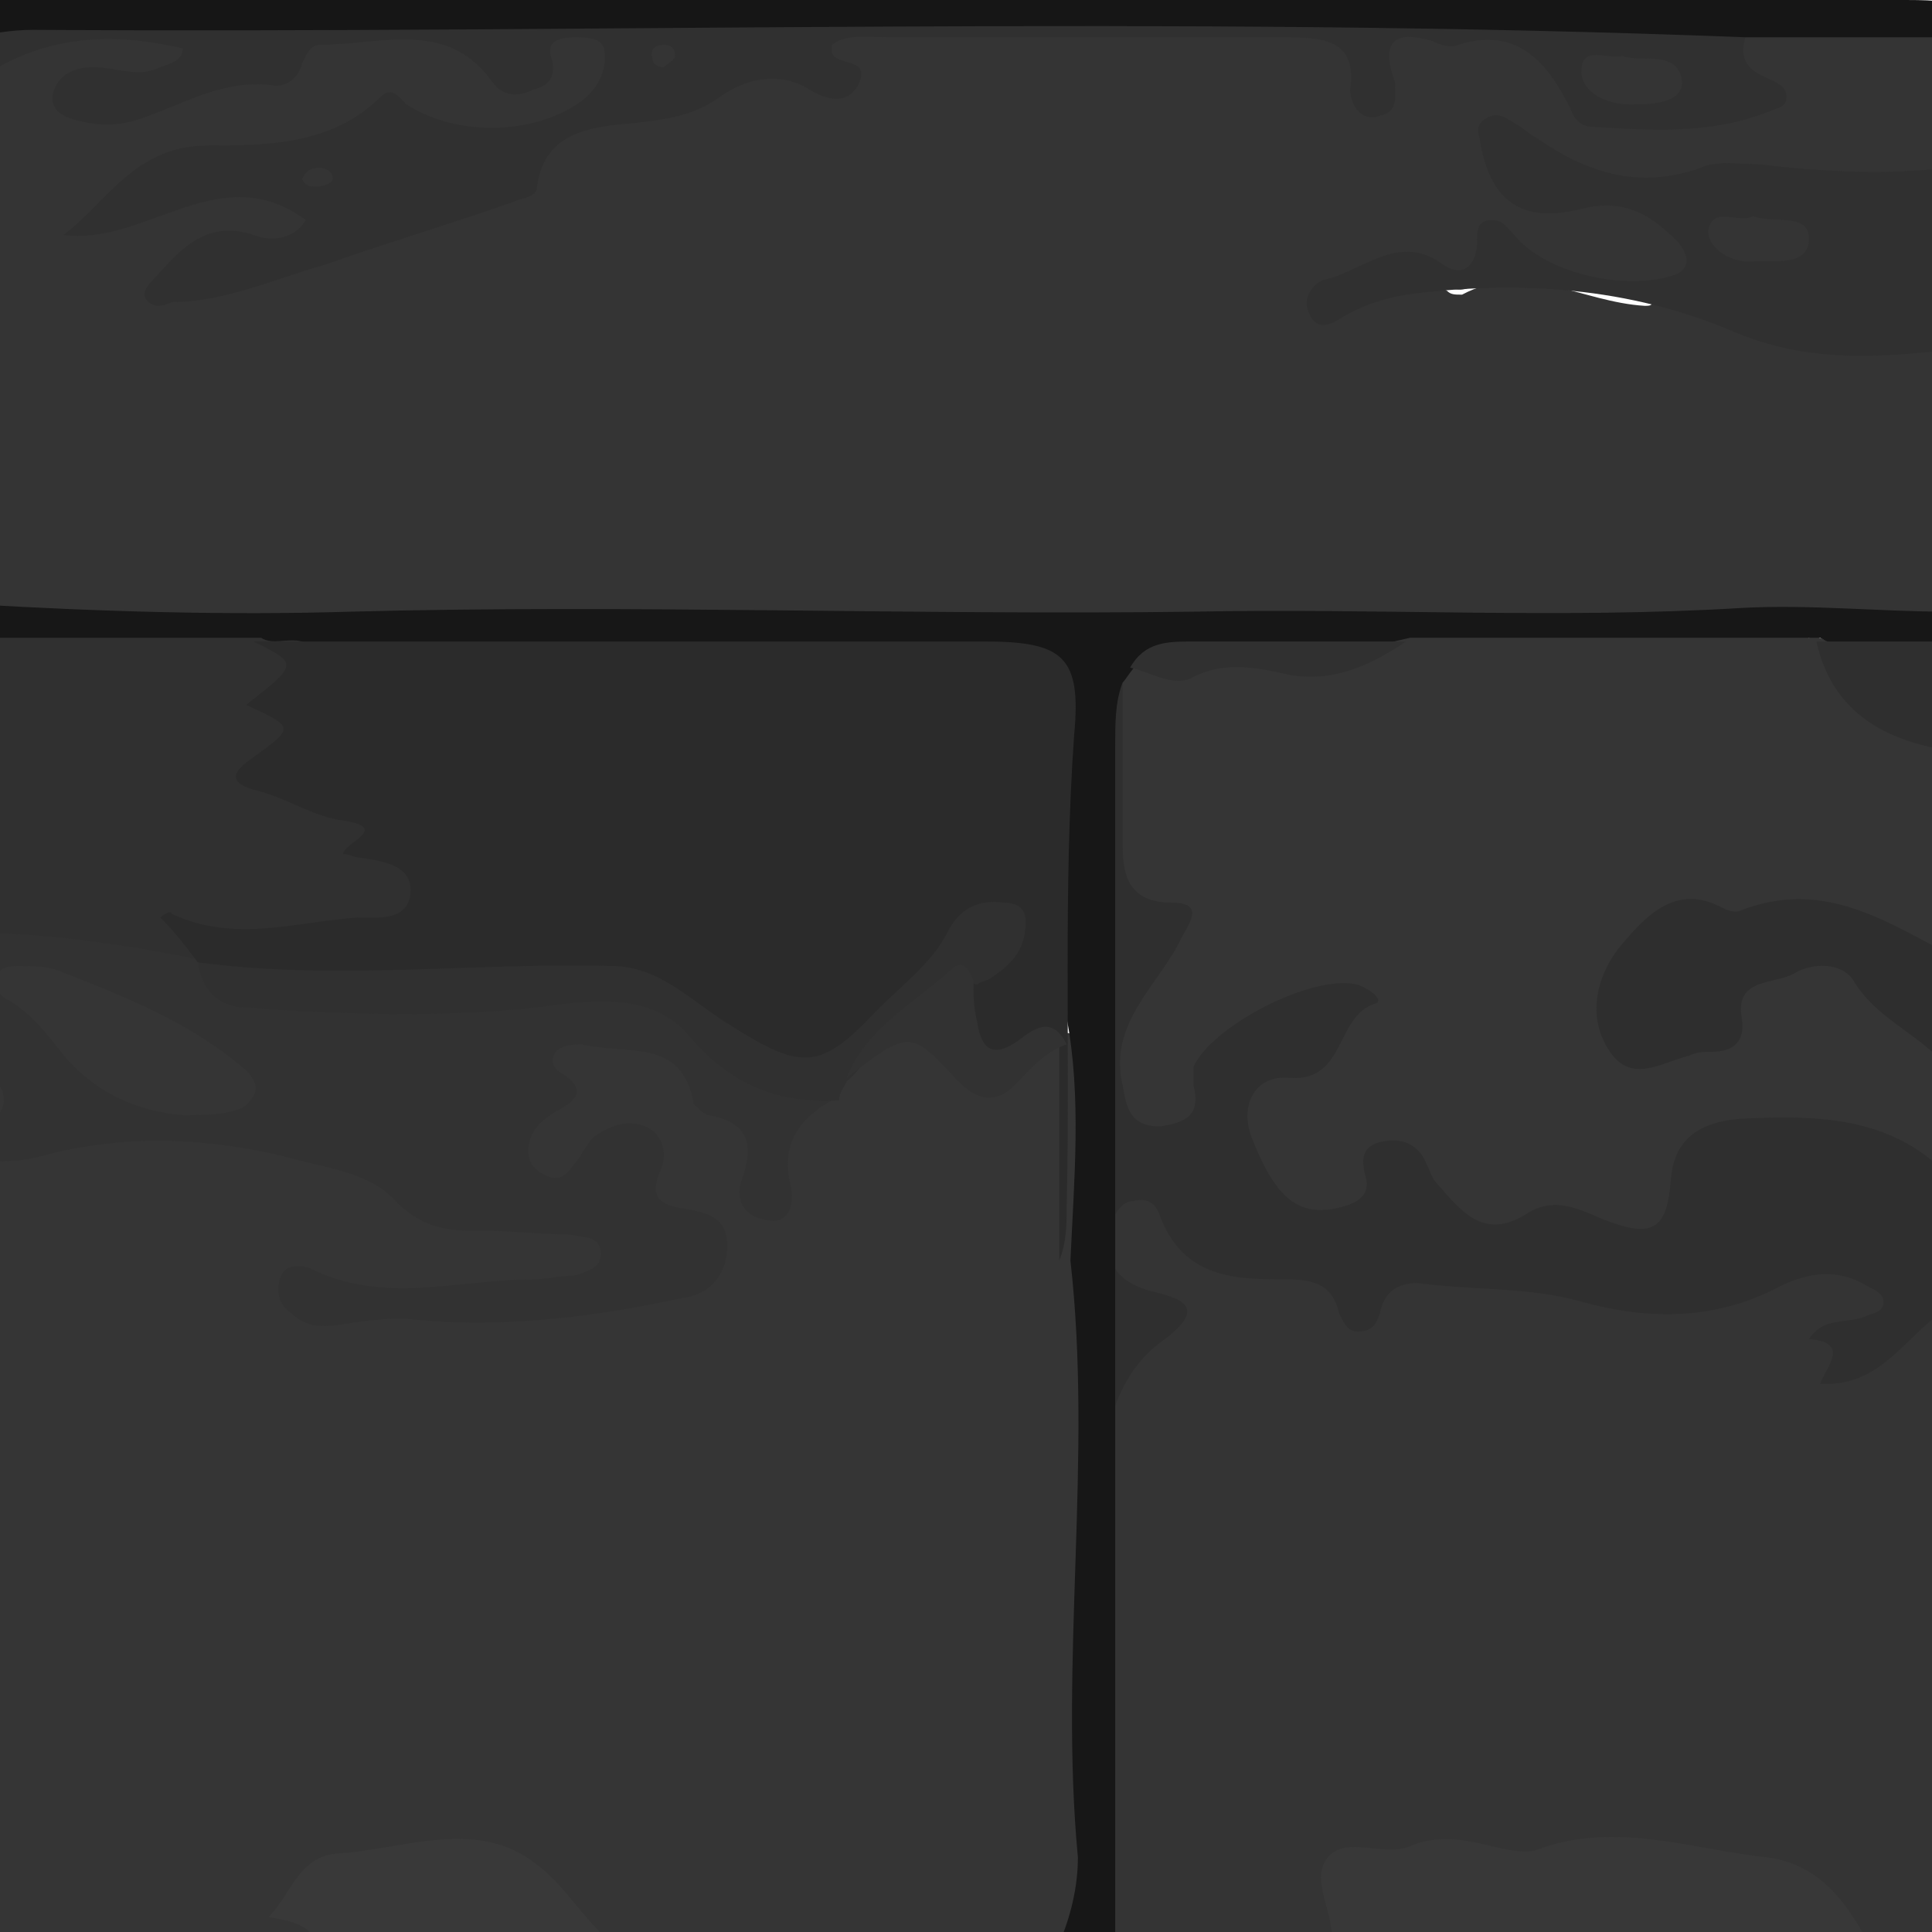
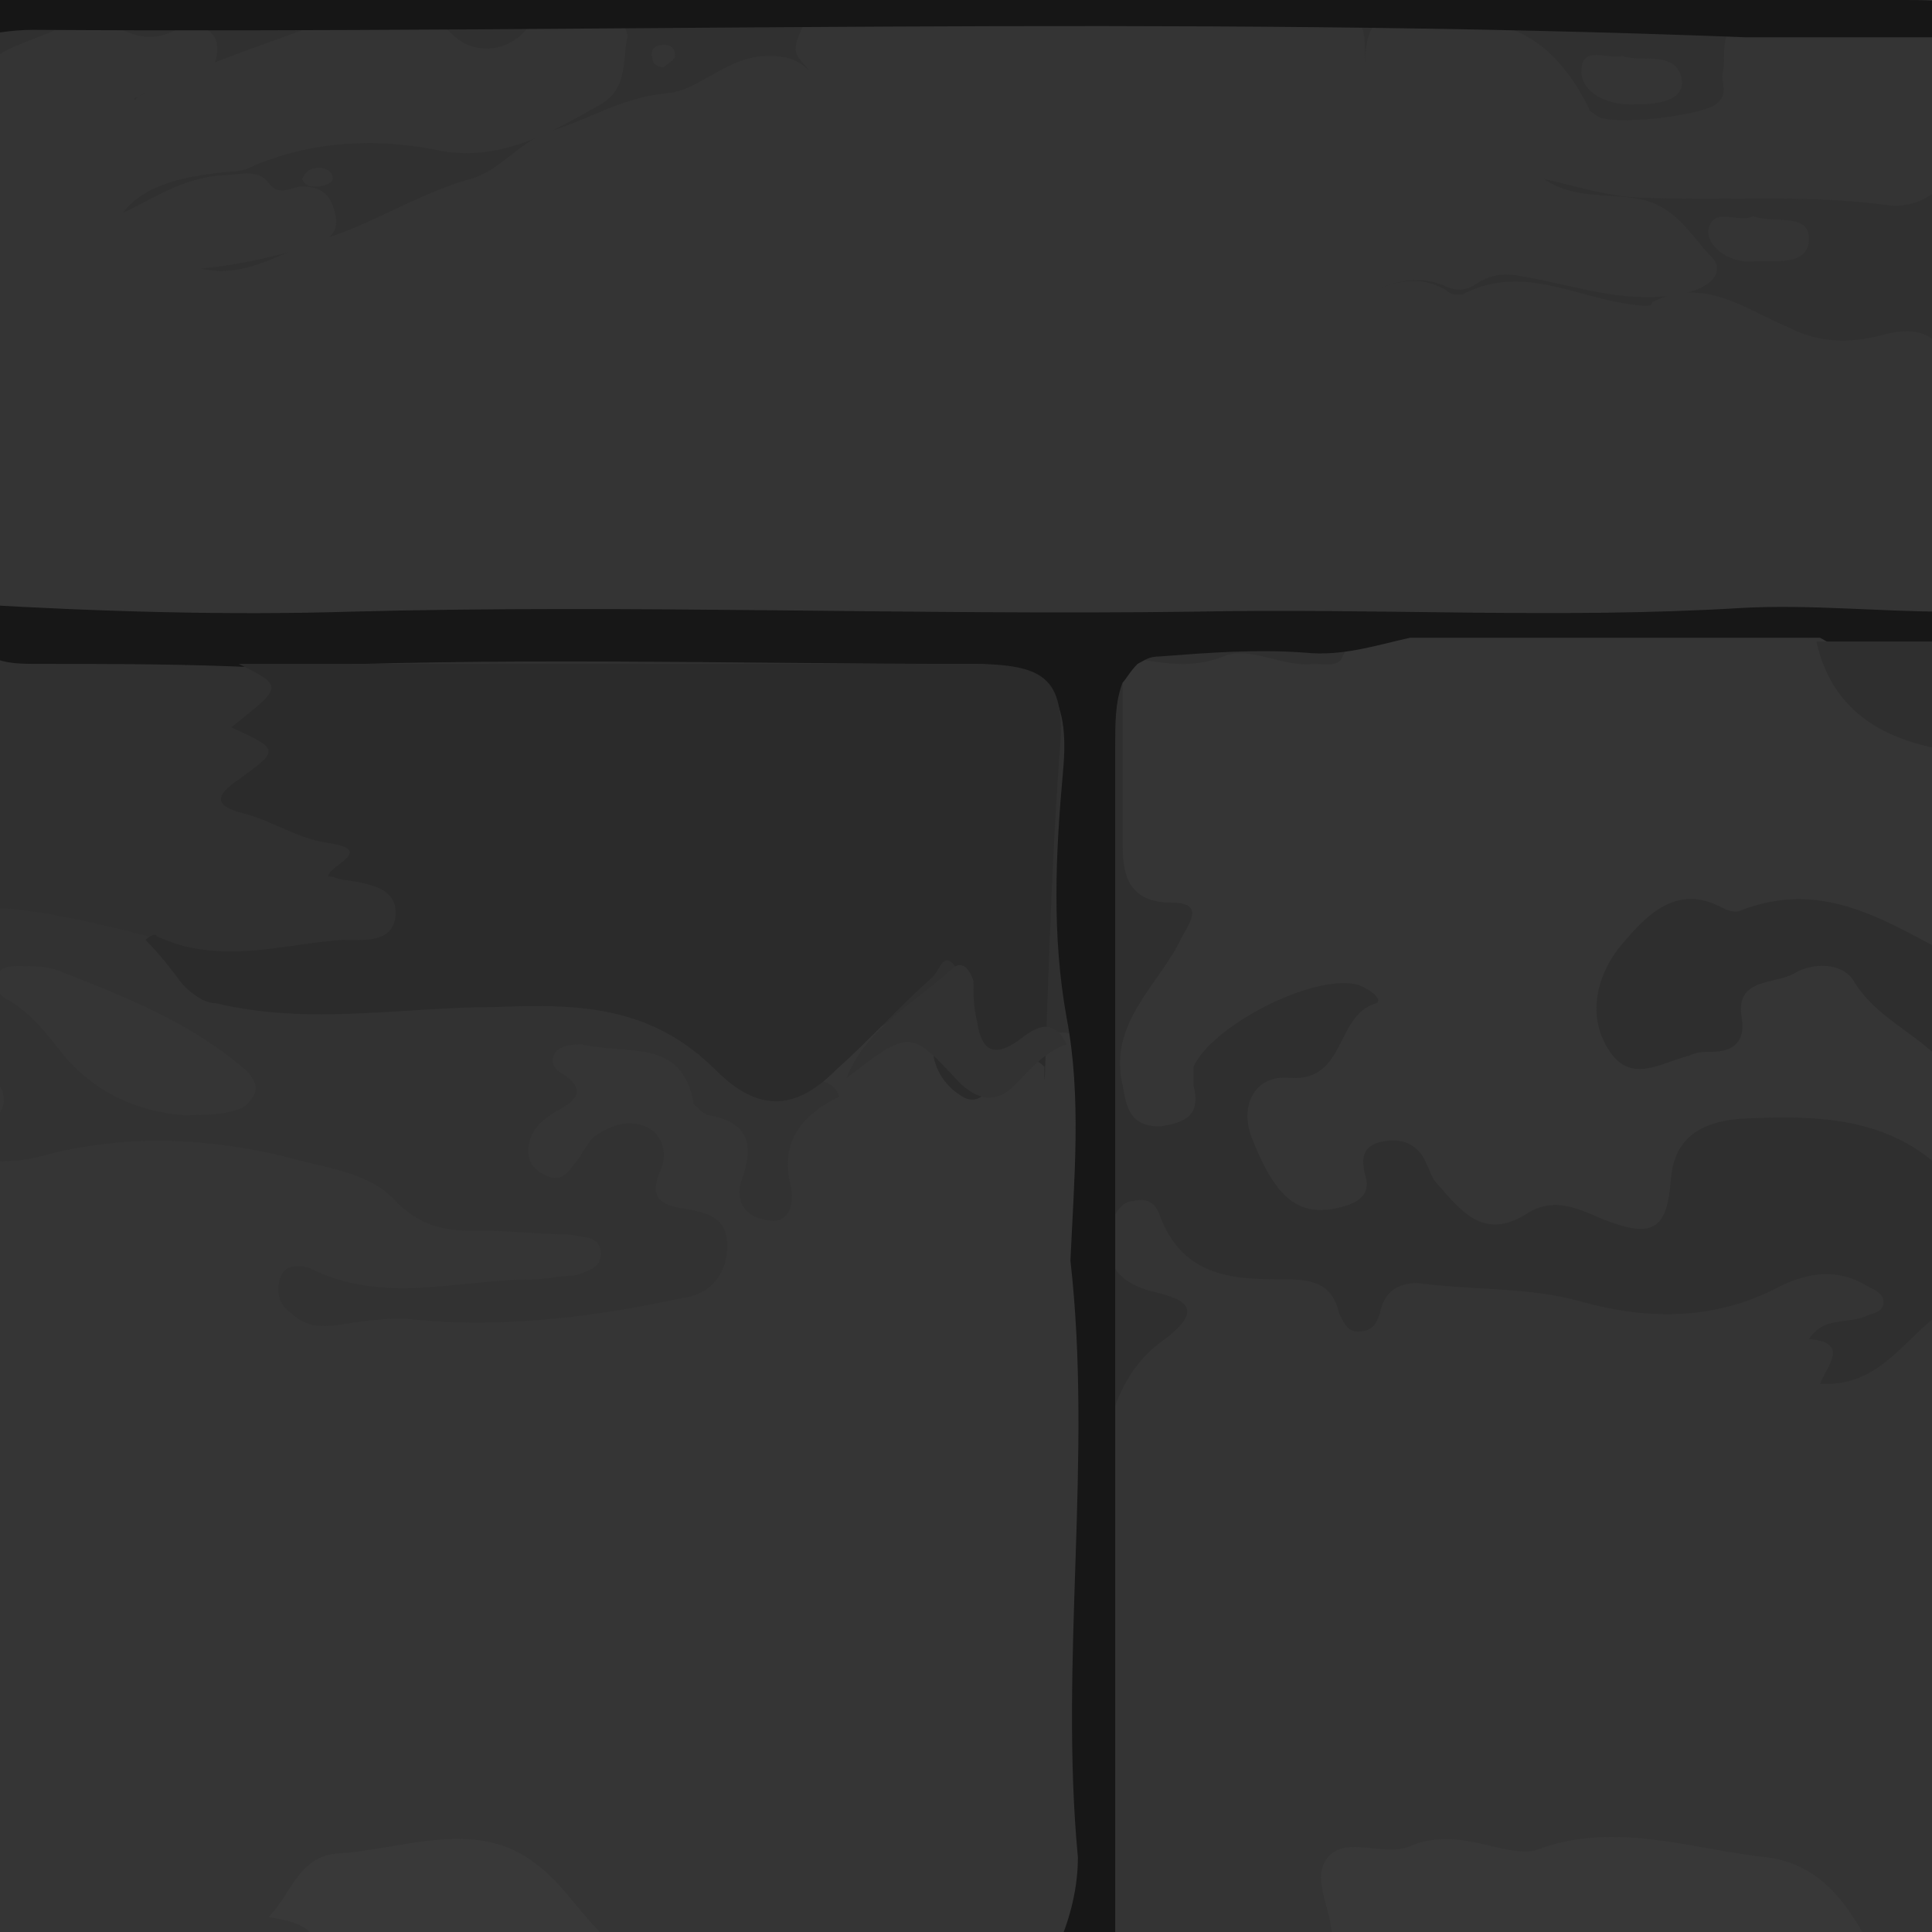
<svg xmlns="http://www.w3.org/2000/svg" version="1.1" id="Capa_1" x="0px" y="0px" viewBox="0 0 51.8 51.8" style="enable-background:new 0 0 51.8 51.8;" xml:space="preserve">
  <style type="text/css">
- 	.st0{fill:#343434;}
- 	.st1{fill:#353535;}
- 	.st2{fill:#323232;}
- 	.st3{fill:#2F2F2F;}
- 	.st4{fill:#303030;}
+ 	.st0{fill:#303030;}
+ 	.st1{fill:#343434;}
+ 	.st2{fill:#353535;}
+ 	.st3{fill:#323232;}
+ 	.st4{fill:#2F2F2F;}
	.st5{fill:#171717;}
	.st6{fill:#161616;}
	.st7{fill:#383838;}
	.st8{fill:#2E2E2E;}
	.st9{fill:#393939;}
	.st10{fill:#2B2B2B;}
</style>
-   <g>
-     <path class="st0" d="M52.1,9.4c0,2.3,0,4.7,0,7c-1,0.7-2.1,0.3-3.1,0.3c-3.8,0-7.6,0-11.5,0c-2.5,0-5.1,0-7.6,0.2   c-1.7,0.1-3.4-0.1-5.2-0.2c-3.8-0.1-7.7-0.1-11.5,0c-3.9,0-7.9,0.1-11.8,0c-0.8,0-1.6,0.2-2.2-0.5c0-4.6,0-9.2,0-13.7   c0.4-1.4,1.9-1.3,2.8-2c0.2-0.1,0.6-0.1,0.8,0C3.5,1,4.1,1.2,4.9,0.7c0.3-0.2,0.8,0.1,0.9,0.4c0.1,0.5-0.1,0.9-0.6,1   C4.6,2.3,4,2.4,3.7,2.6c-0.3,0.1-0.1-0.1-0.1,0c0,0.1,0,0.1,0.1,0c1.5-0.8,3.1-1.3,4.7-1.9C9,0.6,9.8,0.6,10.5,0.4   c0.6-0.1,1.1-0.1,1.6,0.5c0.6,0.6,1.5,0.5,2-0.1c0.6-0.8,1.4-0.3,2.1-0.4c0.4,0,0.7,0.4,0.6,0.7c-0.1,0.6,0,1.3-0.7,1.7   c-1.4,0.8-2.8,1.6-4.5,1.2c-1.6-0.3-3.2-0.2-4.7,0.4C6.7,4.5,6.5,4.6,6.2,4.6C5.1,4.7,3.9,4.9,3.3,5.7c0.7-0.3,1.5-0.9,2.6-1   c0.5,0,1-0.2,1.3,0.2C7.5,5.3,7.8,5,8.1,5c0.6,0,0.8,0.3,0.9,0.8c0.1,0.5-0.3,0.7-0.7,0.8c-1,0.3-1.9,0.5-2.9,0.6   c1.2,0.3,2.2-0.5,3.3-0.8c1.3-0.4,2.5-1.2,3.9-1.6c0.8-0.2,1.3-1,2.2-1.3c1-0.3,1.9-0.9,3.1-1c0.9-0.1,1.6-1,2.7-1   c0.5,0,0.8,0.1,1.1,0.4c-0.2-0.3-0.5-0.4-0.3-0.9c0.2-0.6,0.6-0.6,1.1-0.6c2.8,0.1,5.7,0,8.5,0c1.4,0,2.8,0,4.1,0   c1.5,0,1.5,0,1.5,1.4c0-1.2,0.3-1.5,1.5-1.2c0.2,0,0.4,0.1,0.6,0.1c1.9-0.4,3.1,0.6,3.9,2.2c0,0.1,0.1,0.1,0.2,0.2   c0.4,0.3,2.8,0,3.2-0.3c0.4-0.3,0.1-0.6,0.2-0.9c0.1-0.5-0.2-1.3,0.8-1.3c1.3,0.1,2.6,0,3.9,0c0.5,0,1,0,1.4,0.5c0,1.2,0,2.4,0,3.6   c-0.4,0.6-1.1,0.9-1.7,0.8c-2.2-0.3-4.3-0.1-6.5-0.2c-0.9,0-1.8-0.3-2.7-0.5c0.7,0.5,1.6,0.4,2.3,0.5c1.2,0.1,1.6,1,2.2,1.6   c0.3,0.3,0.1,0.7-0.5,0.9c-1.4,0.4-2.7,0-4.1-0.3c-0.6-0.1-1.1-0.3-1.7,0.1c-0.3,0.2-0.5,0.2-0.8,0.1c-0.8-0.4-1.5-0.1-2.3,0.2   c0.8-0.3,1.5-0.6,2.3-0.1c0.1,0.1,0.2,0.1,0.4,0.1c1.7-0.9,3.2,0.2,4.9,0.3c0.1,0,0.2,0,0.2-0.1c1.4-0.7,2.5,0.2,3.7,0.7   c0.8,0.4,1.6,0.4,2.4,0.2C51.1,8.8,51.7,8.8,52.1,9.4z" />
-     <path class="st1" d="M8.5,52.1c-2.9,0-5.7,0-8.6,0c-0.6,0-0.8-0.1-0.8-0.7c0-6.7,0-13.3,0-20c0.2-0.2,0.3-0.6,0.7-0.7   c2-0.2,4-0.6,6-0.3c0.1,0,0.3,0,0.4,0c1.7-0.4,3.1,0.5,4.4,1.2c1.4,0.9,2.9,0.9,4.4,1.1c0.1,0,0.2,0,0.4,0c0.7,0.1,1.6-0.2,1.7,0.9   c0.1,0.7-0.8,1.4-1.8,1.4c-2,0-4,0.3-6,0.1c1.9,0.2,3.8,0,5.7-0.1c0.9,0,1.8-0.3,2.6-0.7c0.3-0.1,0.5-0.3,0.5-0.6   c0-0.3-0.3-0.4-0.5-0.5c-0.3-0.1-0.7-0.2-0.8-0.5c-0.2-1.1-0.6-1.1-1.5-0.5c-0.8,0.5-1.8-0.1-1.9-1.1c-0.1-1.1,0.6-2,0.7-3.1   c0-0.2,0.3-0.4,0.6-0.5c1-0.4,3.4,0.4,4,1.3c0.2,0.4,0.5,0.6,1,0.7c0.5,0.1,0.5,0.2,0.8,1.6c-0.2-1,0.2-1.7,1.2-2.1   c0.3-0.1,0.5-0.2,0.7-0.4c0.2-0.2,0.3-0.3,0.5-0.5c1.3-1.2,1.9-1.1,2.9,0.3c0.5,0.7,0.9,0.7,1.5,0.1c0.5-0.6,1.1-1.2,1.9-0.5   c0.2,2,0.2,4,0.1,5.9c-0.2,1.9,0.2,3.7,0.1,5.6c-0.2,3.6-0.2,7.3,0,10.9c0,0.8-0.3,1.3-1,1.7c-4,0-8,0-12,0   c-0.4-0.3-0.8-0.4-1.2-0.4c-0.5,0-0.8-0.2-1.1-0.6c-0.5-0.9-1.4-1.1-2.3-1c-0.8,0-1.6,0.3-2.4,0.5c-0.5,0.1-1,0.2-0.5,0.9   C9.1,51.7,8.7,51.9,8.5,52.1z" />
-     <path class="st0" d="M35.7,52.1c-2,0-3.9,0-5.9,0c-0.8-0.6-0.4-1.5-0.5-2.3c-0.1-1.6-0.2-3.1,0-4.7c-0.2-2.4,0.1-4.9,0-7.3   c0-0.4,0.1-0.6,0.4-0.8c1-0.7,0.9-1.6,0-2.2c-1-0.6-0.3-1.5-0.4-2.2c-0.1-0.7,0.7-0.8,1.2-0.9c0.7-0.2,1.2,0.1,1.5,0.7   c0.5,1.2,1.5,1.3,2.6,1.4c3,0.3,6-0.3,9,0.7c1.3,0.4,2.8,0.1,4-0.5c0.9-0.5,1.9-0.6,2.8-0.1c0.4,0.2,1,0.4,1,0.9c0,0.5-0.4,1-1,1.2   c0.3-0.1,0.6-0.4,0.7-0.7c0.3-0.5,0.6-0.3,0.8,0c0,5.2,0.4,10.2,0.4,15.4c0,1,0.4,1.7-0.7,1.5c-0.2,0-1.5,0-1.8,0   c-2.6-2-5.4-2.6-8.6-1.9c-0.5,0.1-1.1,0.1-1.6,0c-0.8-0.2-1.5-0.1-2.3,0c-0.7,0.1-1.2,0.4-1.4,1.1C36.2,51.7,36,51.9,35.7,52.1z" />
-     <path class="st1" d="M52.1,28.5c0,0.9,0,1.8,0,2.7c-0.4,0.6-0.8,0.4-1.2,0.1c-1.1-0.6-2.4-0.8-3.7-0.6c-0.8,0.1-1.3,0.5-1.4,1.4   c-0.1,1.3-1.2,2-2.4,1.5c-1-0.4-1.9-0.5-2.9,0c-0.7,0.4-1.2-0.2-1.7-0.6c-0.5-0.5-0.8-1-1.7-0.2c-1.1,1-2.7,0.5-3.5-0.8   c-0.2-0.3-0.4-0.6-0.5-0.9c-0.5-0.9-0.2-1.9,0.7-2.5c0.6-0.4,1.3-0.5,1.5-1.2c-1.1,0.6-2.2,1.2-2.5,2.6c-0.1,0.7-1.2,1.2-2.2,1.1   c-0.7-0.1-1.4-0.3-1.3-1.3c0.1-0.6,0.1-1.3,0-2c-0.1-0.5,0-0.8,0.6-1.1c0.7-0.3,0.9-1.4,0.3-1.7c-1.2-0.7-0.9-1.8-0.8-2.7   c0.1-1.4-0.1-2.8,0.3-4.1c0-0.2,0.2-0.4,0.3-0.6c0.9,0.1,1.8,0.4,2.8,0c0.7-0.3,1.6,0.3,2.4,0.2c0.3,0,0.7,0.1,0.8-0.2   c0.4-1,1.1-0.7,1.8-0.6c3.3-0.1,6.6,0.1,9.9,0c0.2,0,0.5-0.1,0.8,0.1c0.2-0.1,0.5,0.1,0.5,0.1c0.7,1.4,2.1,2.1,3.1,3.1   c0,1.8,0,3.5,0,5.3c-0.5,0.4-1,0.4-1.4,0c-1.1-0.8-2.2-1-3.4-0.5c-0.4,0.2-0.8,0-1.2,0c-0.9-0.1-1.6,0.3-2,1.1   c-0.3,0.5-0.5,1.1,0.1,1.5c0.6,0.4,1.3,0.1,1.7-0.5c0.3-0.5,0.6-1,1.2-1.2c2.5-0.9,3.4-0.5,4.6,1.9C51.8,27.8,51.9,28.2,52.1,28.5z   " />
-     <path class="st2" d="M22.5,29.4c-1,0.5-1.6,1.2-1.3,2.4c0.1,0.4,0,1.1-0.7,0.9c-0.6-0.1-0.8-0.6-0.6-1.1c0.3-0.9,0.2-1.5-0.9-1.7   c-0.1,0-0.3-0.2-0.4-0.3c-0.3-1.8-1.8-1.3-3-1.6c-0.2,0-0.5,0-0.7,0.2c-0.2,0.3,0,0.5,0.2,0.6c0.6,0.4,0.4,0.7-0.2,1   c-0.3,0.2-0.6,0.4-0.7,0.8c-0.1,0.4,0,0.7,0.4,0.9c0.4,0.2,0.6,0,0.8-0.3c0.2-0.2,0.3-0.5,0.5-0.7c0.4-0.3,0.9-0.5,1.4-0.3   c0.5,0.2,0.6,0.8,0.4,1.2c-0.3,0.7,0,0.9,0.6,1c0.6,0.1,1.2,0.2,1.2,1c0,0.7-0.4,1.3-1.2,1.4c-2.3,0.5-4.7,0.8-7,0.6   c-0.7-0.1-1.4,0-2.1,0.1c-0.5,0.1-1,0.1-1.4-0.3c-0.3-0.2-0.4-0.5-0.3-0.9c0.1-0.4,0.5-0.4,0.8-0.3c2,1,4,0.3,6,0.3   c0.4,0,0.7-0.1,1.1-0.1c0.3-0.1,0.8-0.2,0.7-0.7c-0.1-0.4-0.5-0.3-0.8-0.4c-0.8,0-1.5-0.1-2.3-0.1c-0.9,0-1.6,0-2.4-0.8   c-0.7-0.8-2-0.9-3-1.2c-2.1-0.5-4.3-0.6-6.5,0c-0.7,0.2-1.4,0.1-2.1,0.2c0-0.4,0-0.8,0-1.2c0.5-0.5,0.5-1,0-1.4c0-1.2,0-2.4,0-3.6   c0.4-0.7,0.9-0.7,1.6-0.6c1.5,0.2,3,0.6,4.5,1c0.2,0.1,0.3,0.2,0.3,0.3c0.1,0.4,0.3,0.6,0.8,0.6c1.8,0.1,3.6,0.1,5.4,0.1   c1.9-0.1,4-0.4,6,0.2c0.6,0.2,0.9,0.7,1.3,1.1c0.7,0.6,1.4,1.4,2.5,1.2C21.9,28.9,22.4,29,22.5,29.4z" />
-     <path class="st3" d="M30.1,18.3c0,1.5,0,3,0,4.4c0,0.8,0.2,1.5,1.3,1.5c0.8,0,0.6,0.4,0.3,0.9c-0.6,1.3-2,2.3-1.6,4   c0.1,0.6,0.2,1.1,1,1.1c0.7-0.1,1.1-0.3,0.9-1.1c0-0.1,0-0.3,0-0.5c0.5-1.1,3.2-2.5,4.4-2.2c0.3,0.1,0.7,0.4,0.5,0.5   c-1.1,0.3-0.8,2.1-2.3,2c-1-0.1-1.4,0.8-1,1.7c0.6,1.5,1.2,2,2.2,1.8c0.5-0.1,1-0.3,0.8-0.9c-0.1-0.4-0.1-0.8,0.5-0.9   c0.5-0.1,0.9,0.1,1.1,0.5c0.1,0.2,0.2,0.5,0.3,0.6c0.7,0.8,1.3,1.6,2.5,0.8c0.7-0.4,1.3-0.1,2,0.2c1.3,0.5,1.7,0.3,1.8-1.1   c0.1-1.1,0.8-1.5,1.8-1.6c1.9-0.1,3.8-0.1,5.3,1.2c0,1.4,0,2.7,0,4.1c-0.9,0.7-1.6,1.9-3.1,1.8c0.2-0.5,0.8-1.1-0.3-1.2   c0.4-0.6,1-0.4,1.5-0.6c0.2-0.1,0.5-0.1,0.5-0.4c0-0.2-0.2-0.3-0.4-0.4c-0.8-0.5-1.6-0.4-2.4,0c-1.7,0.9-3.5,0.9-5.3,0.4   c-1.4-0.4-2.9-0.3-4.4-0.5c-0.6,0-0.9,0.3-1,0.8c-0.1,0.3-0.2,0.5-0.6,0.5c-0.3,0-0.4-0.3-0.5-0.5c-0.2-0.9-0.9-0.9-1.6-0.9   c-1.3,0-2.6-0.1-3.2-1.7c-0.1-0.3-0.3-0.5-0.7-0.4c-0.3,0-0.5,0.3-0.6,0.6c-0.2,0.9,0,1.5,1,1.8c0.8,0.2,1.7,0.4,0.3,1.4   c-0.8,0.6-1.4,1.7-1.4,2.9c0,2,0.3,4-0.2,6c-0.7-0.2-0.6-0.7-0.6-1.2c0-2.4,0.1-4.9,0.1-7.3c-0.1-3.9,0.2-7.7-0.1-11.6   c-0.1-1.9,0.3-3.8,0.2-5.7C29.4,18.7,29.5,18.2,30.1,18.3z" />
-     <path class="st4" d="M46.8,1c-0.2,0.6,0.1,0.9,0.6,1.1c0.2,0.1,0.5,0.2,0.5,0.5c0,0.3-0.3,0.3-0.5,0.4c-1.5,0.6-3.1,0.5-4.7,0.4   c-0.3,0-0.5-0.2-0.6-0.5c-0.6-1.2-1.4-2.2-3-1.7c-0.2,0.1-0.5,0-0.7-0.1c-1-0.3-1.4,0-1,1.1C37.4,2.6,37.5,3,37,3.1   c-0.5,0.2-0.8-0.3-0.8-0.7C36.4,1,35.4,1,34.3,1c-3.5,0-7,0-10.5,0c-0.5,0-1.1-0.1-1.5,0.2c0,0.1,0,0.2,0,0.2   c0.1,0.4,1.1,0.1,0.7,0.9c-0.3,0.5-0.8,0.4-1.3,0.1c-0.8-0.5-1.7-0.3-2.4,0.2c-0.7,0.5-1.4,0.6-2.3,0.7c-1.1,0.1-2.4,0.2-2.6,1.7   c0,0.3-0.4,0.3-0.6,0.4C12.1,6,10.4,6.5,8.7,7.1C7.3,7.5,6,8.1,4.6,8.1C4.4,8.2,4.1,8.3,3.9,8C3.8,7.8,4,7.6,4.2,7.4   c0.7-0.8,1.4-1.5,2.6-1.1c0.5,0.2,1.1,0.1,1.4-0.4C5.9,4.2,3.9,6.6,1.7,6.3c1.2-0.9,1.9-2.4,3.9-2.4c1.5,0,3.3,0,4.6-1.3   c0.3-0.3,0.5,0,0.7,0.2c1.4,0.9,3.5,0.8,4.7-0.1c0.4-0.3,0.7-0.8,0.6-1.4C16.1,1,15.7,1,15.4,1c-0.4,0-0.8,0.1-0.6,0.6   c0.1,0.5-0.1,0.7-0.5,0.8c-0.4,0.2-0.8,0.2-1.1-0.2c-1.2-1.7-3-1-4.6-1c-0.3,0-0.4,0.3-0.5,0.5C8,2.1,7.7,2.3,7.4,2.3   C6.1,2.1,5.1,2.7,4,3.1C3.5,3.3,3,3.4,2.4,3.3c-0.5-0.1-1-0.2-1-0.7C1.5,2,2,1.8,2.5,1.8c0.6,0,1.2,0.3,1.8,0   c0.3-0.1,0.6-0.2,0.6-0.5c-2.1-0.5-4-0.3-5.7,1c0-0.5,0-1,0-1.4C-0.4,0.2,0.4,0.4,1,0.4c13.2,0.1,26.4,0,39.6,0   c1.8,0,3.6-0.1,5.4,0.1C46.3,0.6,46.7,0.5,46.8,1z" />
-     <path class="st5" d="M30.1,18.3c-0.2,0.5-0.2,1.1-0.2,1.7c0,8.3,0,16.6,0,24.9c0,2.4,0,4.8,0,7.2c-0.5,0-1,0-1.5,0   c0.3-0.7,0.5-1.5,0.5-2.3c-0.5-5.3,0.4-10.7-0.2-16c0.1-2.2,0.3-4.4-0.1-6.5c-0.4-2.2-0.3-4.4-0.1-6.6c0.2-2.1-0.4-2.9-2.5-2.9   c-6.3,0-12.7-0.2-19,0.1c-2-0.1-4-0.1-6-0.1c-0.6,0-1.3,0-1.7-0.6c0-0.3,0-0.6,0-1c3.4,0.2,6.8,0.3,10.1,0.2   c7.5-0.2,15.1,0.1,22.6,0c4.9-0.1,9.8,0.2,14.7-0.1c1.8-0.1,3.7,0.1,5.5,0.1c0,0.2,0,0.5,0,0.7c-0.9,0.8-2,0.8-3.4,0   c-3.7,0-7.4,0-11,0c-0.9,0.2-1.8,0.5-2.8,0.4c-1.3-0.1-2.6,0-3.9,0.1c-0.3,0-0.4,0.1-0.6,0.2C30.3,18,30.2,18.2,30.1,18.3z" />
-     <path class="st4" d="M-0.8,17.1c2.6,0,5.2,0,7.8,0c0.3,0.2,0.7,0,1.1,0.1c0.3,0.1,0.7,0.2,0.6,0.5c-0.4,0.8,0.5,1.6-0.3,2.3   c-0.6,0.5-0.2,0.8,0.4,1c0.3,0.1,0.5,0.2,0.8,0.2c0.2,0,0.5,0,0.6,0.1c0.7,0.7,1.4,1.5,1.7,2.4c0.3,0.7-0.4,1.1-1.1,1.2   c-1.5,0.2-3,0.3-4.6,0.3c-0.5,0-0.7,0.2-1,0.5c-2-0.4-4.1-0.7-6.1-0.7C-0.8,22.4-0.8,19.8-0.8,17.1z" />
-     <path class="st4" d="M52.1,9.4c-1.9,0.2-3.7,0.3-5.6-0.5c-2.8-1.2-5.8-1.4-8.8-1c-0.6,0.1-1.2,0.3-1.7,0.6   c-0.3,0.2-0.7,0.4-0.9-0.1c-0.2-0.4,0.1-0.8,0.4-0.9c1-0.2,2-1.3,3.2-0.4c0.6,0.4,0.9-0.1,0.9-0.6c0-0.3,0-0.6,0.4-0.6   c0.3,0,0.4,0.2,0.6,0.4c0.8,1,2.9,1.5,4.2,1.1C45.2,7.3,45.4,7,45,6.5c-0.7-0.7-1.4-1.2-2.6-0.9C40.8,6,40,5.4,39.7,3.9   c0-0.2-0.2-0.5,0.1-0.7c0.3-0.2,0.5-0.1,0.8,0.1c0.2,0.1,0.4,0.3,0.6,0.4c1.3,0.9,2.7,1.4,4.4,0.8c0.4-0.2,1-0.1,1.5-0.1   c1.7,0.2,3.4,0.3,5.1,0.1C52.1,6.2,52.1,7.8,52.1,9.4z" />
-     <path class="st6" d="M46.8,1C31.5,0.4,16.2,0.9,0.9,0.8C0.3,0.8-0.2,0.9-0.8,1l-0.1-1c17,0,35,0,52,0c1.8,0,1.2,0.2,1,1   C50.4,1,48.6,1,46.8,1z" />
-     <path class="st7" d="M35.7,52.1c0.1-0.8-0.6-1.7-0.1-2.3c0.5-0.6,1.5,0,2.2-0.3c0.7-0.3,1.4-0.2,2.2,0c0.4,0.1,0.9,0.2,1.2,0.1   c2.1-0.8,4.2,0,6.2,0.2c1.4,0.2,2.1,1.2,2.7,2.3C45.4,52.1,40.5,52.1,35.7,52.1z" />
-     <path class="st8" d="M52.1,28.5c-0.7-0.8-1.8-1.2-2.4-2.2c-0.3-0.5-1.1-0.5-1.6-0.2c-0.5,0.3-1.6,0.1-1.4,1.2   c0.1,0.6-0.2,0.9-0.8,0.9c-0.2,0-0.4,0-0.6,0.1c-0.8,0.2-1.6,0.8-2.2-0.2c-0.6-1-0.2-2.1,0.4-2.8c0.6-0.7,1.4-1.6,2.6-1   c0.2,0.1,0.4,0.2,0.6,0.1c2.1-0.8,3.7,0.2,5.4,1.1C52.1,26.4,52.1,27.4,52.1,28.5z" />
-     <path class="st9" d="M8.5,52.1c-0.2-0.5-0.7-0.6-1.3-0.7C7.8,50.8,8,49.8,9,49.7c1.8-0.1,3.8-1,5.4,0.3c0.7,0.5,1.2,1.4,1.9,2   C13.8,52.1,11.1,52.1,8.5,52.1z" />
-     <path class="st3" d="M48.7,17.2c1.1,0,2.3,0,3.4,0c0,1,0,1.9,0,2.9C50.4,19.8,49.1,19,48.7,17.2z" />
-     <path class="st1" d="M-0.8,28.7c0.4,0.2,0.9,0.2,0.9,0.8c0,0.5-0.5,0.5-0.9,0.7C-0.8,29.7-0.8,29.2-0.8,28.7z" />
-     <path class="st10" d="M5.3,25.8c-0.3-0.4-0.6-0.8-1-1.2c0.1-0.1,0.3-0.2,0.3-0.1c1.7,0.8,3.4,0.2,5,0.1c0.5,0,1.3,0.1,1.4-0.6   c0.1-0.8-0.7-0.9-1.3-1c-0.2,0-0.3-0.1-0.5-0.1c0-0.3,1.3-0.7,0-0.9c-0.8-0.1-1.5-0.6-2.3-0.8c-0.8-0.2-0.7-0.5-0.1-0.9   c1.1-0.8,1.1-0.8-0.2-1.4c1.4-1.1,1.4-1.1,0.2-1.7c6.5,0,13,0,19.6,0c2.1,0,2.6,0.4,2.4,2.5c-0.3,4.2-0.1,8.4-0.2,12.6   c0,0.5,0,1-0.2,1.5c0-1.9,0-3.9,0-5.8c-0.5-0.5-0.9,0-1.1,0.2c-0.3,0.3-0.6,0.9-1.1,0.6c-0.5-0.3-0.8-0.8-0.8-1.4   c0-0.5,0.2-0.9,0.3-1.4c0.1-0.2,0.6-0.4,0.3-0.7c-0.3-0.4-0.4,0.1-0.6,0.3c-0.9,0.8-1.7,1.7-2.6,2.5c-1,1-2,1.2-3.2,0   c-1.7-1.7-3.6-1.8-5.9-1.7c-2.5,0-5,0.5-7.5-0.1C5.9,26.3,5.6,26.1,5.3,25.8L5.3,25.8z" />
-     <path class="st4" d="M5.3,25.8c3.7,0.5,7.4,0,11.1,0.1c1.3,0,2.2,1,3.2,1.6c1.9,1.2,2.4,1.2,3.9-0.4c0.7-0.7,1.5-1.3,1.9-2.1   c0.3-0.6,0.8-0.9,1.5-0.8c0.3,0,0.6,0.1,0.6,0.5c0,0.7-0.3,1.1-0.9,1.5c-0.1,0.1-0.3,0.1-0.4,0.2c-0.3-0.1-0.4,0.1-0.5,0.3   c-0.1,0.3-0.2,0.6-0.4,0.6c-1.5-0.2-1.8,1-2.6,1.7c-0.1,0.2-0.2,0.3-0.2,0.5c-1.6,0.1-2.9-0.4-4-1.7c-1-1.2-2.6-1-4-0.8   c-2.7,0.3-5.4,0.2-8.1,0C5.7,26.9,5.4,26.4,5.3,25.8z" />
-     <path class="st2" d="M22.7,28.9c0.5-1.3,1.8-2,2.8-2.9c0.3-0.3,0.5,0,0.6,0.3c0,0.4,0,0.7,0.1,1.1c0.1,0.7,0.4,1,1.1,0.5   c0.4-0.3,0.9-0.7,1.3,0.1c-0.6,0.2-1,0.7-1.4,1.1c-0.5,0.5-1,0.4-1.5-0.1C24.4,27.6,24.4,27.6,22.7,28.9z" />
-     <path class="st4" d="M30.3,17.9c0.4-0.7,1-0.7,1.7-0.7c1.9,0,3.8,0,5.7,0c-0.9,0.6-1.9,1.1-3.1,0.9c-0.9-0.2-1.8-0.4-2.7,0.1   C31.4,18.4,30.8,18,30.3,17.9z" />
-     <path class="st1" d="M4.9,29.9c-1.1-0.1-2.2-0.5-3.1-1.5c-0.5-0.6-0.9-1.2-1.6-1.6c-0.2-0.1-0.4-0.3-0.3-0.6   c0.1-0.3,0.4-0.3,0.6-0.3c0.3,0,0.7,0,1,0.1c1.8,0.7,3.6,1.4,5.1,2.7c0.4,0.4,0.3,0.7-0.1,1C6,29.9,5.5,29.9,4.9,29.9z" />
-     <path class="st0" d="M43.5,1.5c0.5,0.2,1.5-0.2,1.6,0.7c0,0.6-0.9,0.6-1.4,0.6c-0.6,0-1.3-0.3-1.3-0.9C42.4,1.2,43.1,1.6,43.5,1.5z   " />
-     <path class="st0" d="M17.8,1.2c0.2,0,0.3,0.1,0.3,0.3c0,0.1-0.2,0.2-0.3,0.3c-0.2,0-0.3-0.1-0.3-0.2C17.4,1.3,17.6,1.2,17.8,1.2z" />
-     <path class="st0" d="M8.6,4.5c0.1,0,0.3,0.1,0.3,0.2C9,4.9,8.7,5,8.5,5c-0.2,0-0.3,0-0.4-0.2C8.2,4.6,8.3,4.5,8.6,4.5z" />
-     <path class="st0" d="M47,5.8c0.6,0.2,1.5-0.1,1.5,0.6c0,0.7-0.8,0.6-1.4,0.6c-0.6,0.1-1.3-0.3-1.3-0.8C45.9,5.5,46.6,6,47,5.8z" />
-   </g>
+   <rect class="st0" width="51.8" height="51.8" />
+   <path class="st1" d="M52.1,9.4c0,2.3,0,4.7,0,7c-1,0.7-2.1,0.3-3.1,0.3c-3.8,0-7.6,0-11.5,0c-2.5,0-5.1,0-7.6,0.2  c-1.7,0.1-3.4-0.1-5.2-0.2c-3.8-0.1-7.7-0.1-11.5,0c-3.9,0-7.9,0.1-11.8,0c-0.8,0-1.6,0.2-2.2-0.5c0-4.6,0-9.2,0-13.7  c0.4-1.4,1.9-1.3,2.8-2c0.2-0.1,0.6-0.1,0.8,0C3.5,1,4.1,1.2,4.9,0.7c0.3-0.2,0.8,0.1,0.9,0.4c0.1,0.5-0.1,0.9-0.6,1  C4.6,2.3,4,2.4,3.7,2.6c-0.3,0.1-0.1-0.1-0.1,0s0,0.1,0.1,0c1.5-0.8,3.1-1.3,4.7-1.9C9,0.6,9.8,0.6,10.5,0.4  c0.6-0.1,1.1-0.1,1.6,0.5c0.6,0.6,1.5,0.5,2-0.1c0.6-0.8,1.4-0.3,2.1-0.4c0.4,0,0.7,0.4,0.6,0.7c-0.1,0.6,0,1.3-0.7,1.7  c-1.4,0.8-2.8,1.6-4.5,1.2C10,3.7,8.4,3.8,6.9,4.4C6.7,4.5,6.5,4.6,6.2,4.6C5.1,4.7,3.9,4.9,3.3,5.7c0.7-0.3,1.5-0.9,2.6-1  c0.5,0,1-0.2,1.3,0.2C7.5,5.3,7.8,5,8.1,5C8.7,5,8.9,5.3,9,5.8c0.1,0.5-0.3,0.7-0.7,0.8c-1,0.3-1.9,0.5-2.9,0.6  c1.2,0.3,2.2-0.5,3.3-0.8C10,6,11.2,5.2,12.6,4.8c0.8-0.2,1.3-1,2.2-1.3c1-0.3,1.9-0.9,3.1-1c0.9-0.1,1.6-1,2.7-1  c0.5,0,0.8,0.1,1.1,0.4c-0.2-0.3-0.5-0.4-0.3-0.9c0.2-0.6,0.6-0.6,1.1-0.6c2.8,0.1,5.7,0,8.5,0c1.4,0,2.8,0,4.1,0  c1.5,0,1.5,0,1.5,1.4c0-1.2,0.3-1.5,1.5-1.2c0.2,0,0.4,0.1,0.6,0.1c1.9-0.4,3.1,0.6,3.9,2.2c0,0.1,0.1,0.1,0.2,0.2  c0.4,0.3,2.8,0,3.2-0.3s0.1-0.6,0.2-0.9C46.3,1.4,46,0.6,47,0.6c1.3,0.1,2.6,0,3.9,0c0.5,0,1,0,1.4,0.5c0,1.2,0,2.4,0,3.6  c-0.4,0.6-1.1,0.9-1.7,0.8c-2.2-0.3-4.3-0.1-6.5-0.2c-0.9,0-1.8-0.3-2.7-0.5c0.7,0.5,1.6,0.4,2.3,0.5c1.2,0.1,1.6,1,2.2,1.6  c0.3,0.3,0.1,0.7-0.5,0.9c-1.4,0.4-2.7,0-4.1-0.3c-0.6-0.1-1.1-0.3-1.7,0.1c-0.3,0.2-0.5,0.2-0.8,0.1c-0.8-0.4-1.5-0.1-2.3,0.2  c0.8-0.3,1.5-0.6,2.3-0.1c0.1,0.1,0.2,0.1,0.4,0.1c1.7-0.9,3.2,0.2,4.9,0.3c0.1,0,0.2,0,0.2-0.1c1.4-0.7,2.5,0.2,3.7,0.7  c0.8,0.4,1.6,0.4,2.4,0.2C51.1,8.8,51.7,8.8,52.1,9.4z" />
+   <path class="st2" d="M8.5,52.1c-2.9,0-5.7,0-8.6,0c-0.6,0-0.8-0.1-0.8-0.7c0-6.7,0-13.3,0-20c0.2-0.2,0.3-0.6,0.7-0.7  c2-0.2,4-0.6,6-0.3c0.1,0,0.3,0,0.4,0c1.7-0.4,3.1,0.5,4.4,1.2c1.4,0.9,2.9,0.9,4.4,1.1c0.1,0,0.2,0,0.4,0c0.7,0.1,1.6-0.2,1.7,0.9  c0.1,0.7-0.8,1.4-1.8,1.4c-2,0-4,0.3-6,0.1c1.9,0.2,3.8,0,5.7-0.1c0.9,0,1.8-0.3,2.6-0.7c0.3-0.1,0.5-0.3,0.5-0.6s-0.3-0.4-0.5-0.5  c-0.3-0.1-0.7-0.2-0.8-0.5c-0.2-1.1-0.6-1.1-1.5-0.5c-0.8,0.5-1.8-0.1-1.9-1.1c-0.1-1.1,0.6-2,0.7-3.1c0-0.2,0.3-0.4,0.6-0.5  c1-0.4,3.4,0.4,4,1.3c0.2,0.4,0.5,0.6,1,0.7s0.5,0.2,0.8,1.6c-0.2-1,0.2-1.7,1.2-2.1c0.3-0.1,0.5-0.2,0.7-0.4  c0.2-0.2,0.3-0.3,0.5-0.5c1.3-1.2,1.9-1.1,2.9,0.3c0.5,0.7,0.9,0.7,1.5,0.1c0.5-0.6,1.1-1.2,1.9-0.5c0.2,2,0.2,4,0.1,5.9  c-0.2,1.9,0.2,3.7,0.1,5.6c-0.2,3.6-0.2,7.3,0,10.9c0,0.8-0.3,1.3-1,1.7c-4,0-8,0-12,0c-0.4-0.3-0.8-0.4-1.2-0.4  c-0.5,0-0.8-0.2-1.1-0.6c-0.5-0.9-1.4-1.1-2.3-1c-0.8,0-1.6,0.3-2.4,0.5c-0.5,0.1-1,0.2-0.5,0.9C9.1,51.7,8.7,51.9,8.5,52.1z" />
+   <path class="st1" d="M35.7,52.1c-2,0-3.9,0-5.9,0c-0.8-0.6-0.4-1.5-0.5-2.3c-0.1-1.6-0.2-3.1,0-4.7c-0.2-2.4,0.1-4.9,0-7.3  c0-0.4,0.1-0.6,0.4-0.8c1-0.7,0.9-1.6,0-2.2c-1-0.6-0.3-1.5-0.4-2.2s0.7-0.8,1.2-0.9c0.7-0.2,1.2,0.1,1.5,0.7  c0.5,1.2,1.5,1.3,2.6,1.4c3,0.3,6-0.3,9,0.7c1.3,0.4,2.8,0.1,4-0.5c0.9-0.5,1.9-0.6,2.8-0.1c0.4,0.2,1,0.4,1,0.9s-0.4,1-1,1.2  c0.3-0.1,0.6-0.4,0.7-0.7c0.3-0.5,0.6-0.3,0.8,0c0,5.2,0.4,10.2,0.4,15.4c0,1,0.4,1.7-0.7,1.5c-0.2,0-1.5,0-1.8,0  c-2.6-2-5.4-2.6-8.6-1.9c-0.5,0.1-1.1,0.1-1.6,0c-0.8-0.2-1.5-0.1-2.3,0c-0.7,0.1-1.2,0.4-1.4,1.1C36.2,51.7,36,51.9,35.7,52.1z" />
+   <path class="st2" d="M52.1,28.5c0,0.9,0,1.8,0,2.7c-0.4,0.6-0.8,0.4-1.2,0.1c-1.1-0.6-2.4-0.8-3.7-0.6c-0.8,0.1-1.3,0.5-1.4,1.4  c-0.1,1.3-1.2,2-2.4,1.5c-1-0.4-1.9-0.5-2.9,0c-0.7,0.4-1.2-0.2-1.7-0.6c-0.5-0.5-0.8-1-1.7-0.2c-1.1,1-2.7,0.5-3.5-0.8  c-0.2-0.3-0.4-0.6-0.5-0.9c-0.5-0.9-0.2-1.9,0.7-2.5c0.6-0.4,1.3-0.5,1.5-1.2c-1.1,0.6-2.2,1.2-2.5,2.6c-0.1,0.7-1.2,1.2-2.2,1.1  c-0.7-0.1-1.4-0.3-1.3-1.3c0.1-0.6,0.1-1.3,0-2c-0.1-0.5,0-0.8,0.6-1.1c0.7-0.3,0.9-1.4,0.3-1.7c-1.2-0.7-0.9-1.8-0.8-2.7  c0.1-1.4-0.1-2.8,0.3-4.1c0-0.2,0.2-0.4,0.3-0.6c0.9,0.1,1.8,0.4,2.8,0c0.7-0.3,1.6,0.3,2.4,0.2c0.3,0,0.7,0.1,0.8-0.2  c0.4-1,1.1-0.7,1.8-0.6c3.3-0.1,6.6,0.1,9.9,0c0.2,0,0.5-0.1,0.8,0.1c0.2-0.1,0.5,0.1,0.5,0.1c0.7,1.4,2.1,2.1,3.1,3.1  c0,1.8,0,3.5,0,5.3c-0.5,0.4-1,0.4-1.4,0c-1.1-0.8-2.2-1-3.4-0.5c-0.4,0.2-0.8,0-1.2,0c-0.9-0.1-1.6,0.3-2,1.1  c-0.3,0.5-0.5,1.1,0.1,1.5s1.3,0.1,1.7-0.5c0.3-0.5,0.6-1,1.2-1.2c2.5-0.9,3.4-0.5,4.6,1.9C51.8,27.8,51.9,28.2,52.1,28.5z" />
+   <path class="st3" d="M22.5,29.4c-1,0.5-1.6,1.2-1.3,2.4c0.1,0.4,0,1.1-0.7,0.9c-0.6-0.1-0.8-0.6-0.6-1.1c0.3-0.9,0.2-1.5-0.9-1.7  c-0.1,0-0.3-0.2-0.4-0.3c-0.3-1.8-1.8-1.3-3-1.6c-0.2,0-0.5,0-0.7,0.2c-0.2,0.3,0,0.5,0.2,0.6c0.6,0.4,0.4,0.7-0.2,1  c-0.3,0.2-0.6,0.4-0.7,0.8c-0.1,0.4,0,0.7,0.4,0.9c0.4,0.2,0.6,0,0.8-0.3c0.2-0.2,0.3-0.5,0.5-0.7c0.4-0.3,0.9-0.5,1.4-0.3  s0.6,0.8,0.4,1.2c-0.3,0.7,0,0.9,0.6,1s1.2,0.2,1.2,1c0,0.7-0.4,1.3-1.2,1.4c-2.3,0.5-4.7,0.8-7,0.6c-0.7-0.1-1.4,0-2.1,0.1  c-0.5,0.1-1,0.1-1.4-0.3c-0.3-0.2-0.4-0.5-0.3-0.9S8,33.9,8.3,34c2,1,4,0.3,6,0.3c0.4,0,0.7-0.1,1.1-0.1c0.3-0.1,0.8-0.2,0.7-0.7  c-0.1-0.4-0.5-0.3-0.8-0.4c-0.8,0-1.5-0.1-2.3-0.1c-0.9,0-1.6,0-2.4-0.8c-0.7-0.8-2-0.9-3-1.2c-2.1-0.5-4.3-0.6-6.5,0  c-0.7,0.2-1.4,0.1-2.1,0.2c0-0.4,0-0.8,0-1.2c0.5-0.5,0.5-1,0-1.4c0-1.2,0-2.4,0-3.6c0.4-0.7,0.9-0.7,1.6-0.6c1.5,0.2,3,0.6,4.5,1  c0.2,0.1,0.3,0.2,0.3,0.3c0.1,0.4,0.3,0.6,0.8,0.6c1.8,0.1,3.6,0.1,5.4,0.1c1.9-0.1,4-0.4,6,0.2c0.6,0.2,0.9,0.7,1.3,1.1  c0.7,0.6,1.4,1.4,2.5,1.2C21.9,28.9,22.4,29,22.5,29.4z" />
+   <path class="st4" d="M30.1,18.3c0,1.5,0,3,0,4.4c0,0.8,0.2,1.5,1.3,1.5c0.8,0,0.6,0.4,0.3,0.9c-0.6,1.3-2,2.3-1.6,4  c0.1,0.6,0.2,1.1,1,1.1c0.7-0.1,1.1-0.3,0.9-1.1c0-0.1,0-0.3,0-0.5c0.5-1.1,3.2-2.5,4.4-2.2c0.3,0.1,0.7,0.4,0.5,0.5  c-1.1,0.3-0.8,2.1-2.3,2c-1-0.1-1.4,0.8-1,1.7c0.6,1.5,1.2,2,2.2,1.8c0.5-0.1,1-0.3,0.8-0.9c-0.1-0.4-0.1-0.8,0.5-0.9  c0.5-0.1,0.9,0.1,1.1,0.5c0.1,0.2,0.2,0.5,0.3,0.6c0.7,0.8,1.3,1.6,2.5,0.8c0.7-0.4,1.3-0.1,2,0.2c1.3,0.5,1.7,0.3,1.8-1.1  c0.1-1.1,0.8-1.5,1.8-1.6c1.9-0.1,3.8-0.1,5.3,1.2c0,1.4,0,2.7,0,4.1c-0.9,0.7-1.6,1.9-3.1,1.8c0.2-0.5,0.8-1.1-0.3-1.2  c0.4-0.6,1-0.4,1.5-0.6c0.2-0.1,0.5-0.1,0.5-0.4c0-0.2-0.2-0.3-0.4-0.4c-0.8-0.5-1.6-0.4-2.4,0c-1.7,0.9-3.5,0.9-5.3,0.4  c-1.4-0.4-2.9-0.3-4.4-0.5c-0.6,0-0.9,0.3-1,0.8c-0.1,0.3-0.2,0.5-0.6,0.5c-0.3,0-0.4-0.3-0.5-0.5c-0.2-0.9-0.9-0.9-1.6-0.9  c-1.3,0-2.6-0.1-3.2-1.7c-0.1-0.3-0.3-0.5-0.7-0.4c-0.3,0-0.5,0.3-0.6,0.6c-0.2,0.9,0,1.5,1,1.8c0.8,0.2,1.7,0.4,0.3,1.4  c-0.8,0.6-1.4,1.7-1.4,2.9c0,2,0.3,4-0.2,6c-0.7-0.2-0.6-0.7-0.6-1.2c0-2.4,0.1-4.9,0.1-7.3c-0.1-3.9,0.2-7.7-0.1-11.6  c-0.1-1.9,0.3-3.8,0.2-5.7C29.4,18.7,29.5,18.2,30.1,18.3z" />
+   <path class="st5" d="M30.1,18.3c-0.2,0.5-0.2,1.1-0.2,1.7c0,8.3,0,16.6,0,24.9c0,2.4,0,4.8,0,7.2c-0.5,0-1,0-1.5,0  c0.3-0.7,0.5-1.5,0.5-2.3c-0.5-5.3,0.4-10.7-0.2-16c0.1-2.2,0.3-4.4-0.1-6.5c-0.4-2.2-0.3-4.4-0.1-6.6c0.2-2.1-0.4-2.9-2.5-2.9  c-6.3,0-12.7-0.2-19,0.1c-2-0.1-4-0.1-6-0.1c-0.6,0-1.3,0-1.7-0.6c0-0.3,0-0.6,0-1c3.4,0.2,6.8,0.3,10.1,0.2  c7.5-0.2,15.1,0.1,22.6,0c4.9-0.1,9.8,0.2,14.7-0.1c1.8-0.1,3.7,0.1,5.5,0.1c0,0.2,0,0.5,0,0.7c-0.9,0.8-2,0.8-3.4,0  c-3.7,0-7.4,0-11,0c-0.9,0.2-1.8,0.5-2.8,0.4c-1.3-0.1-2.6,0-3.9,0.1c-0.3,0-0.4,0.1-0.6,0.2C30.3,18,30.2,18.2,30.1,18.3z" />
+   <path class="st6" d="M46.8,1C31.5,0.4,16.2,0.9,0.9,0.8C0.3,0.8-0.2,0.9-0.8,1l-0.1-1c17,0,35,0,52,0c1.8,0,1.2,0.2,1,1  C50.4,1,48.6,1,46.8,1z" />
+   <path class="st7" d="M35.7,52.1c0.1-0.8-0.6-1.7-0.1-2.3s1.5,0,2.2-0.3s1.4-0.2,2.2,0c0.4,0.1,0.9,0.2,1.2,0.1  c2.1-0.8,4.2,0,6.2,0.2c1.4,0.2,2.1,1.2,2.7,2.3C45.4,52.1,40.5,52.1,35.7,52.1z" />
+   <path class="st8" d="M52.1,28.5c-0.7-0.8-1.8-1.2-2.4-2.2c-0.3-0.5-1.1-0.5-1.6-0.2s-1.6,0.1-1.4,1.2c0.1,0.6-0.2,0.9-0.8,0.9  c-0.2,0-0.4,0-0.6,0.1c-0.8,0.2-1.6,0.8-2.2-0.2c-0.6-1-0.2-2.1,0.4-2.8c0.6-0.7,1.4-1.6,2.6-1c0.2,0.1,0.4,0.2,0.6,0.1  c2.1-0.8,3.7,0.2,5.4,1.1C52.1,26.4,52.1,27.4,52.1,28.5z" />
+   <path class="st9" d="M8.5,52.1c-0.2-0.5-0.7-0.6-1.3-0.7C7.8,50.8,8,49.8,9,49.7c1.8-0.1,3.8-1,5.4,0.3c0.7,0.5,1.2,1.4,1.9,2  C13.8,52.1,11.1,52.1,8.5,52.1z" />
+   <path class="st4" d="M48.7,17.2c1.1,0,2.3,0,3.4,0c0,1,0,1.9,0,2.9C50.4,19.8,49.1,19,48.7,17.2z" />
+   <path class="st2" d="M-0.8,28.7c0.4,0.2,0.9,0.2,0.9,0.8c0,0.5-0.5,0.5-0.9,0.7C-0.8,29.7-0.8,29.2-0.8,28.7z" />
+   <path class="st10" d="M4.9,26.4c-0.3-0.4-0.6-0.8-1-1.2C4,25.1,4.2,25,4.2,25.1c1.7,0.8,3.4,0.2,5,0.1c0.5,0,1.3,0.1,1.4-0.6  c0.1-0.8-0.7-0.9-1.3-1c-0.2,0-0.3-0.1-0.5-0.1c0-0.3,1.3-0.7,0-0.9C8,22.5,7.3,22,6.5,21.8c-0.8-0.2-0.7-0.5-0.1-0.9  c1.1-0.8,1.1-0.8-0.2-1.4c1.4-1.1,1.4-1.1,0.2-1.7c6.5,0,13,0,19.6,0c2.1,0,2.6,0.4,2.4,2.5c-0.3,4.2-0.4,10.2-0.4,8.3  c-0.5-0.5-0.9,0-1.1,0.2c-0.3,0.3-0.6,0.9-1.1,0.6S25,28.6,25,28c0-0.5,0.2-0.9,0.3-1.4c0.1-0.2,0.6-0.4,0.3-0.7  c-0.3-0.4-0.4,0.1-0.6,0.3c-0.9,0.8-1.7,1.7-2.6,2.5c-1,1-2,1.2-3.2,0c-1.7-1.7-3.6-1.8-5.9-1.7c-2.5,0-5,0.5-7.5-0.1  C5.5,26.9,5.2,26.7,4.9,26.4L4.9,26.4z" />
+   <path class="st3" d="M22.7,28.9c0.5-1.3,1.8-2,2.8-2.9c0.3-0.3,0.5,0,0.6,0.3c0,0.4,0,0.7,0.1,1.1c0.1,0.7,0.4,1,1.1,0.5  c0.4-0.3,0.9-0.7,1.3,0.1c-0.6,0.2-1,0.7-1.4,1.1c-0.5,0.5-1,0.4-1.5-0.1C24.4,27.6,24.4,27.6,22.7,28.9z" />
+   <path class="st2" d="M4.9,29.9c-1.1-0.1-2.2-0.5-3.1-1.5c-0.5-0.6-0.9-1.2-1.6-1.6c-0.2-0.1-0.4-0.3-0.3-0.6  c0.1-0.3,0.4-0.3,0.6-0.3c0.3,0,0.7,0,1,0.1c1.8,0.7,3.6,1.4,5.1,2.7c0.4,0.4,0.3,0.7-0.1,1C6,29.9,5.5,29.9,4.9,29.9z" />
+   <path class="st1" d="M43.5,1.5C44,1.7,45,1.3,45.1,2.2c0,0.6-0.9,0.6-1.4,0.6c-0.6,0-1.3-0.3-1.3-0.9C42.4,1.2,43.1,1.6,43.5,1.5z" />
+   <path class="st1" d="M17.8,1.2c0.2,0,0.3,0.1,0.3,0.3c0,0.1-0.2,0.2-0.3,0.3c-0.2,0-0.3-0.1-0.3-0.2C17.4,1.3,17.6,1.2,17.8,1.2z" />
+   <path class="st1" d="M8.6,4.5c0.1,0,0.3,0.1,0.3,0.2C9,4.9,8.7,5,8.5,5S8.2,5,8.1,4.8C8.2,4.6,8.3,4.5,8.6,4.5z" />
+   <path class="st1" d="M47,5.8c0.6,0.2,1.5-0.1,1.5,0.6S47.7,7,47.1,7c-0.6,0.1-1.3-0.3-1.3-0.8C45.9,5.5,46.6,6,47,5.8z" />
</svg>
